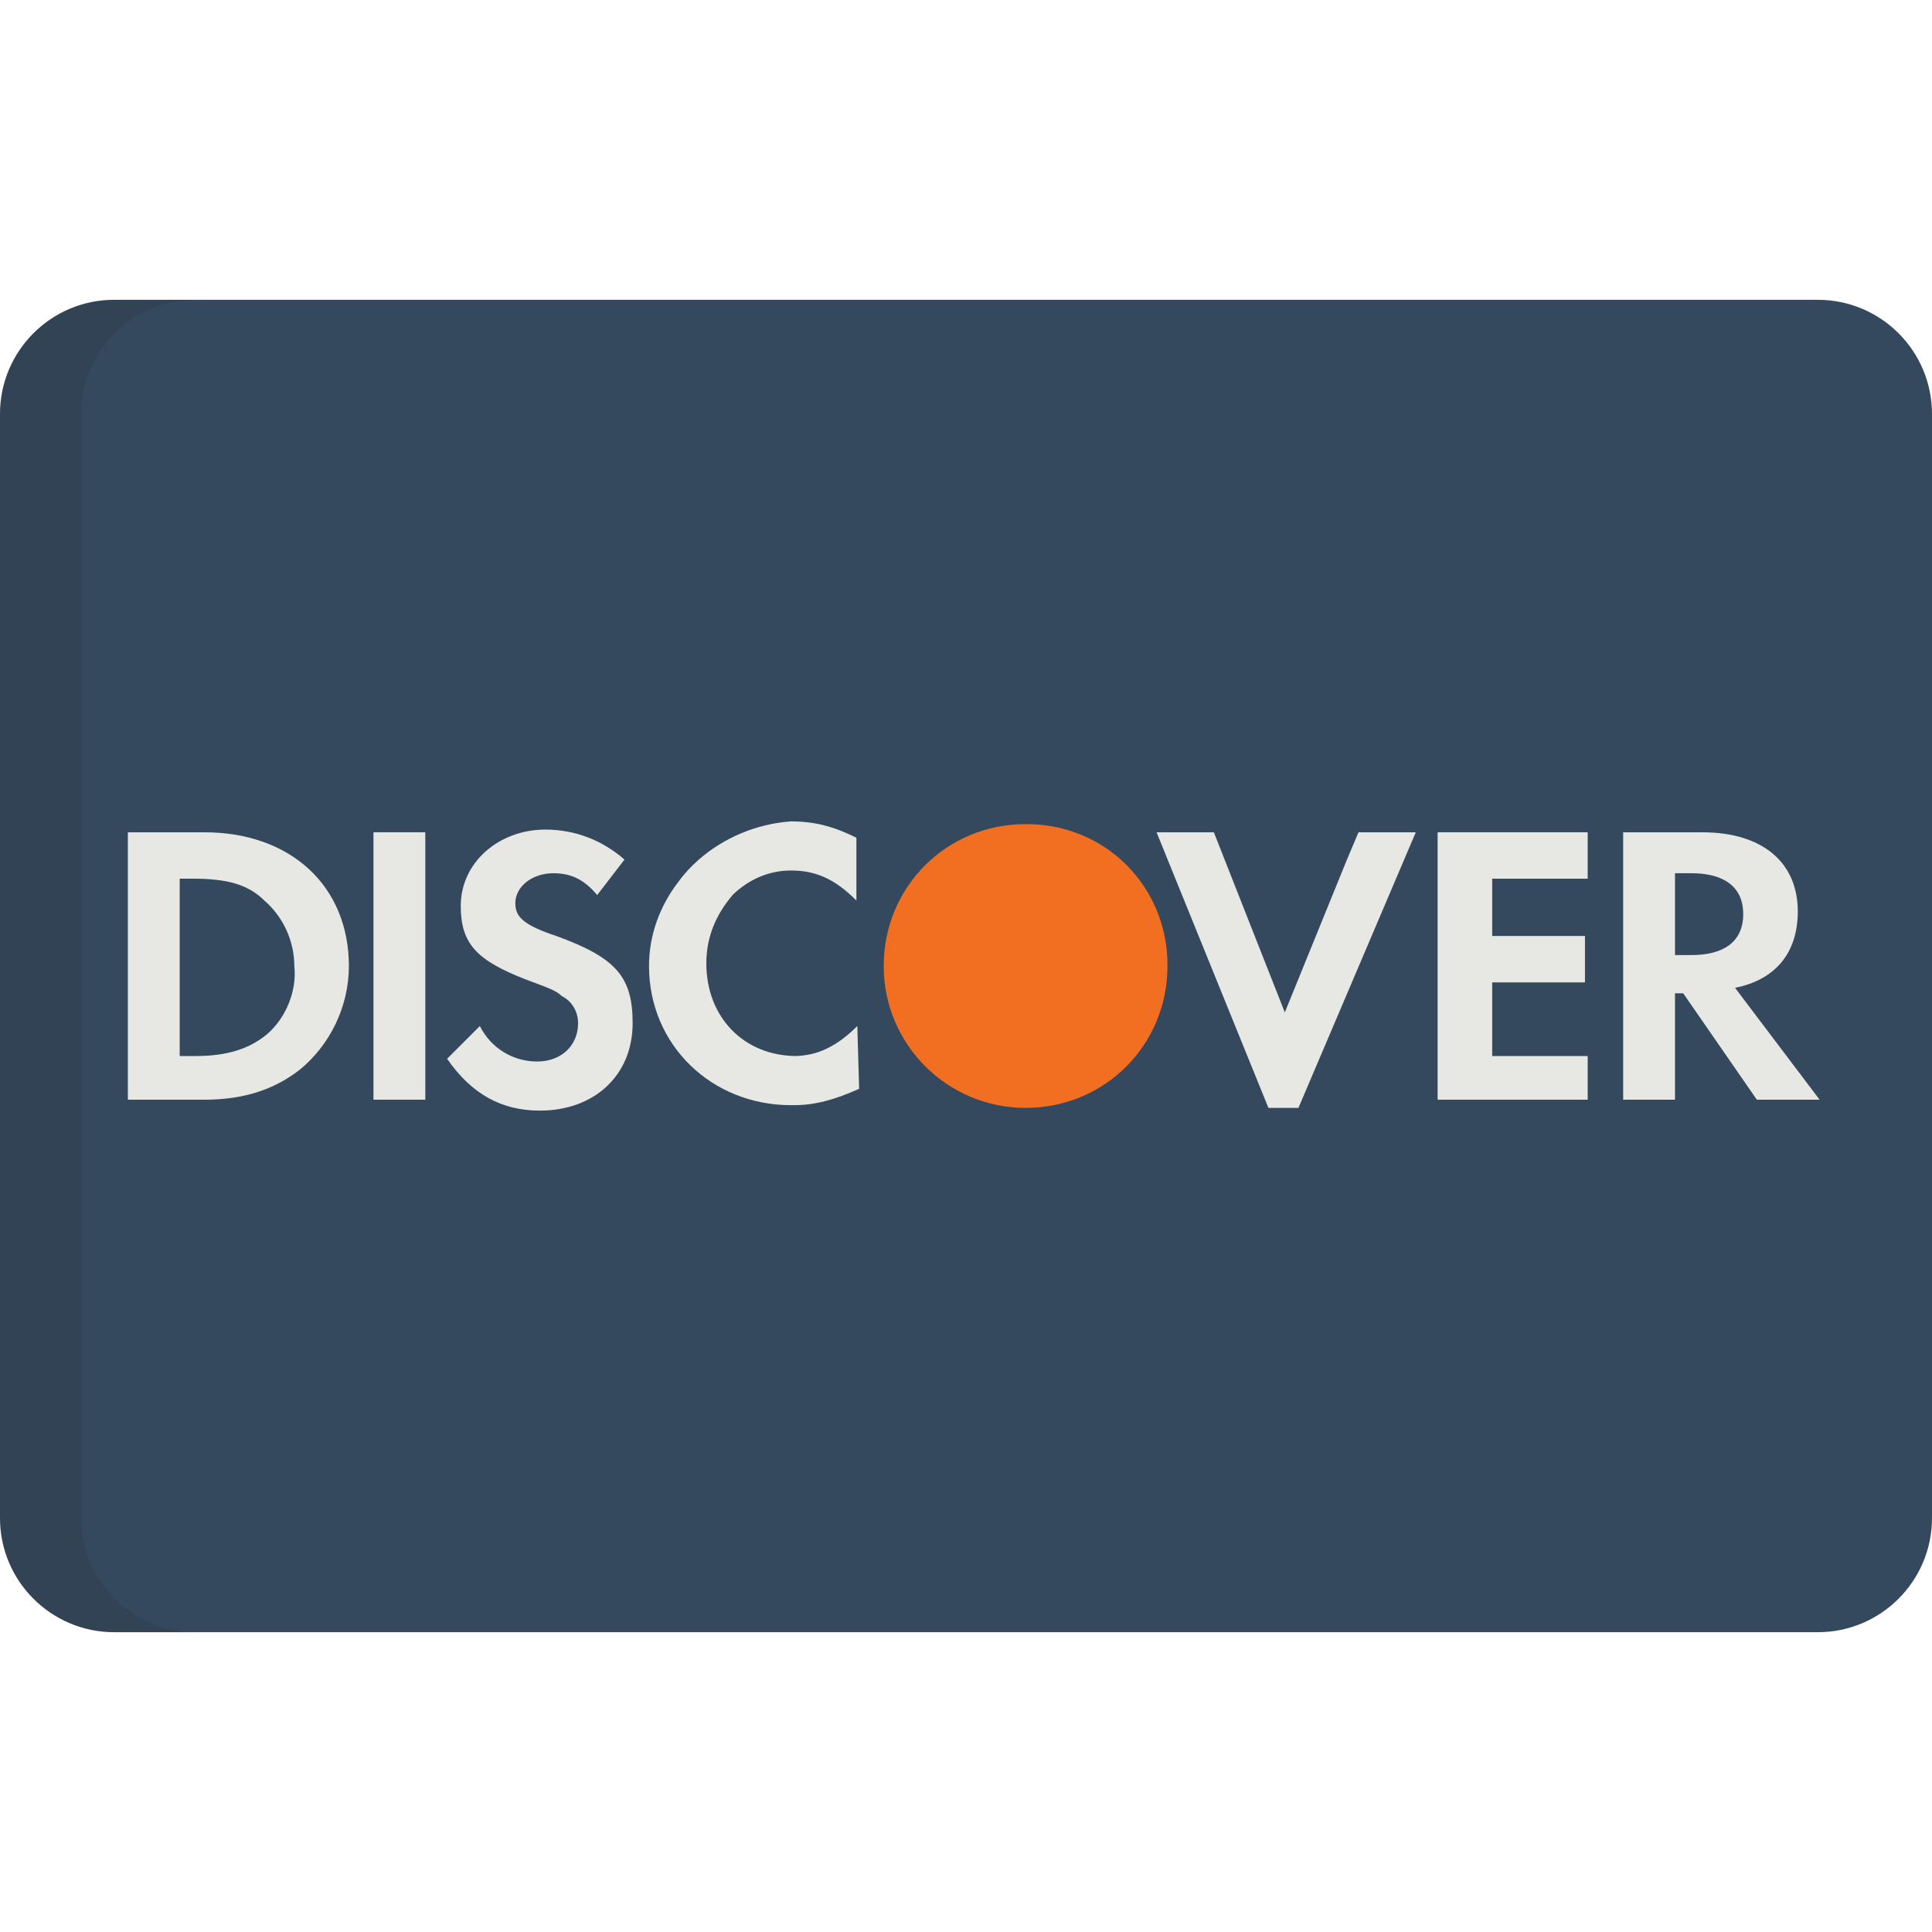
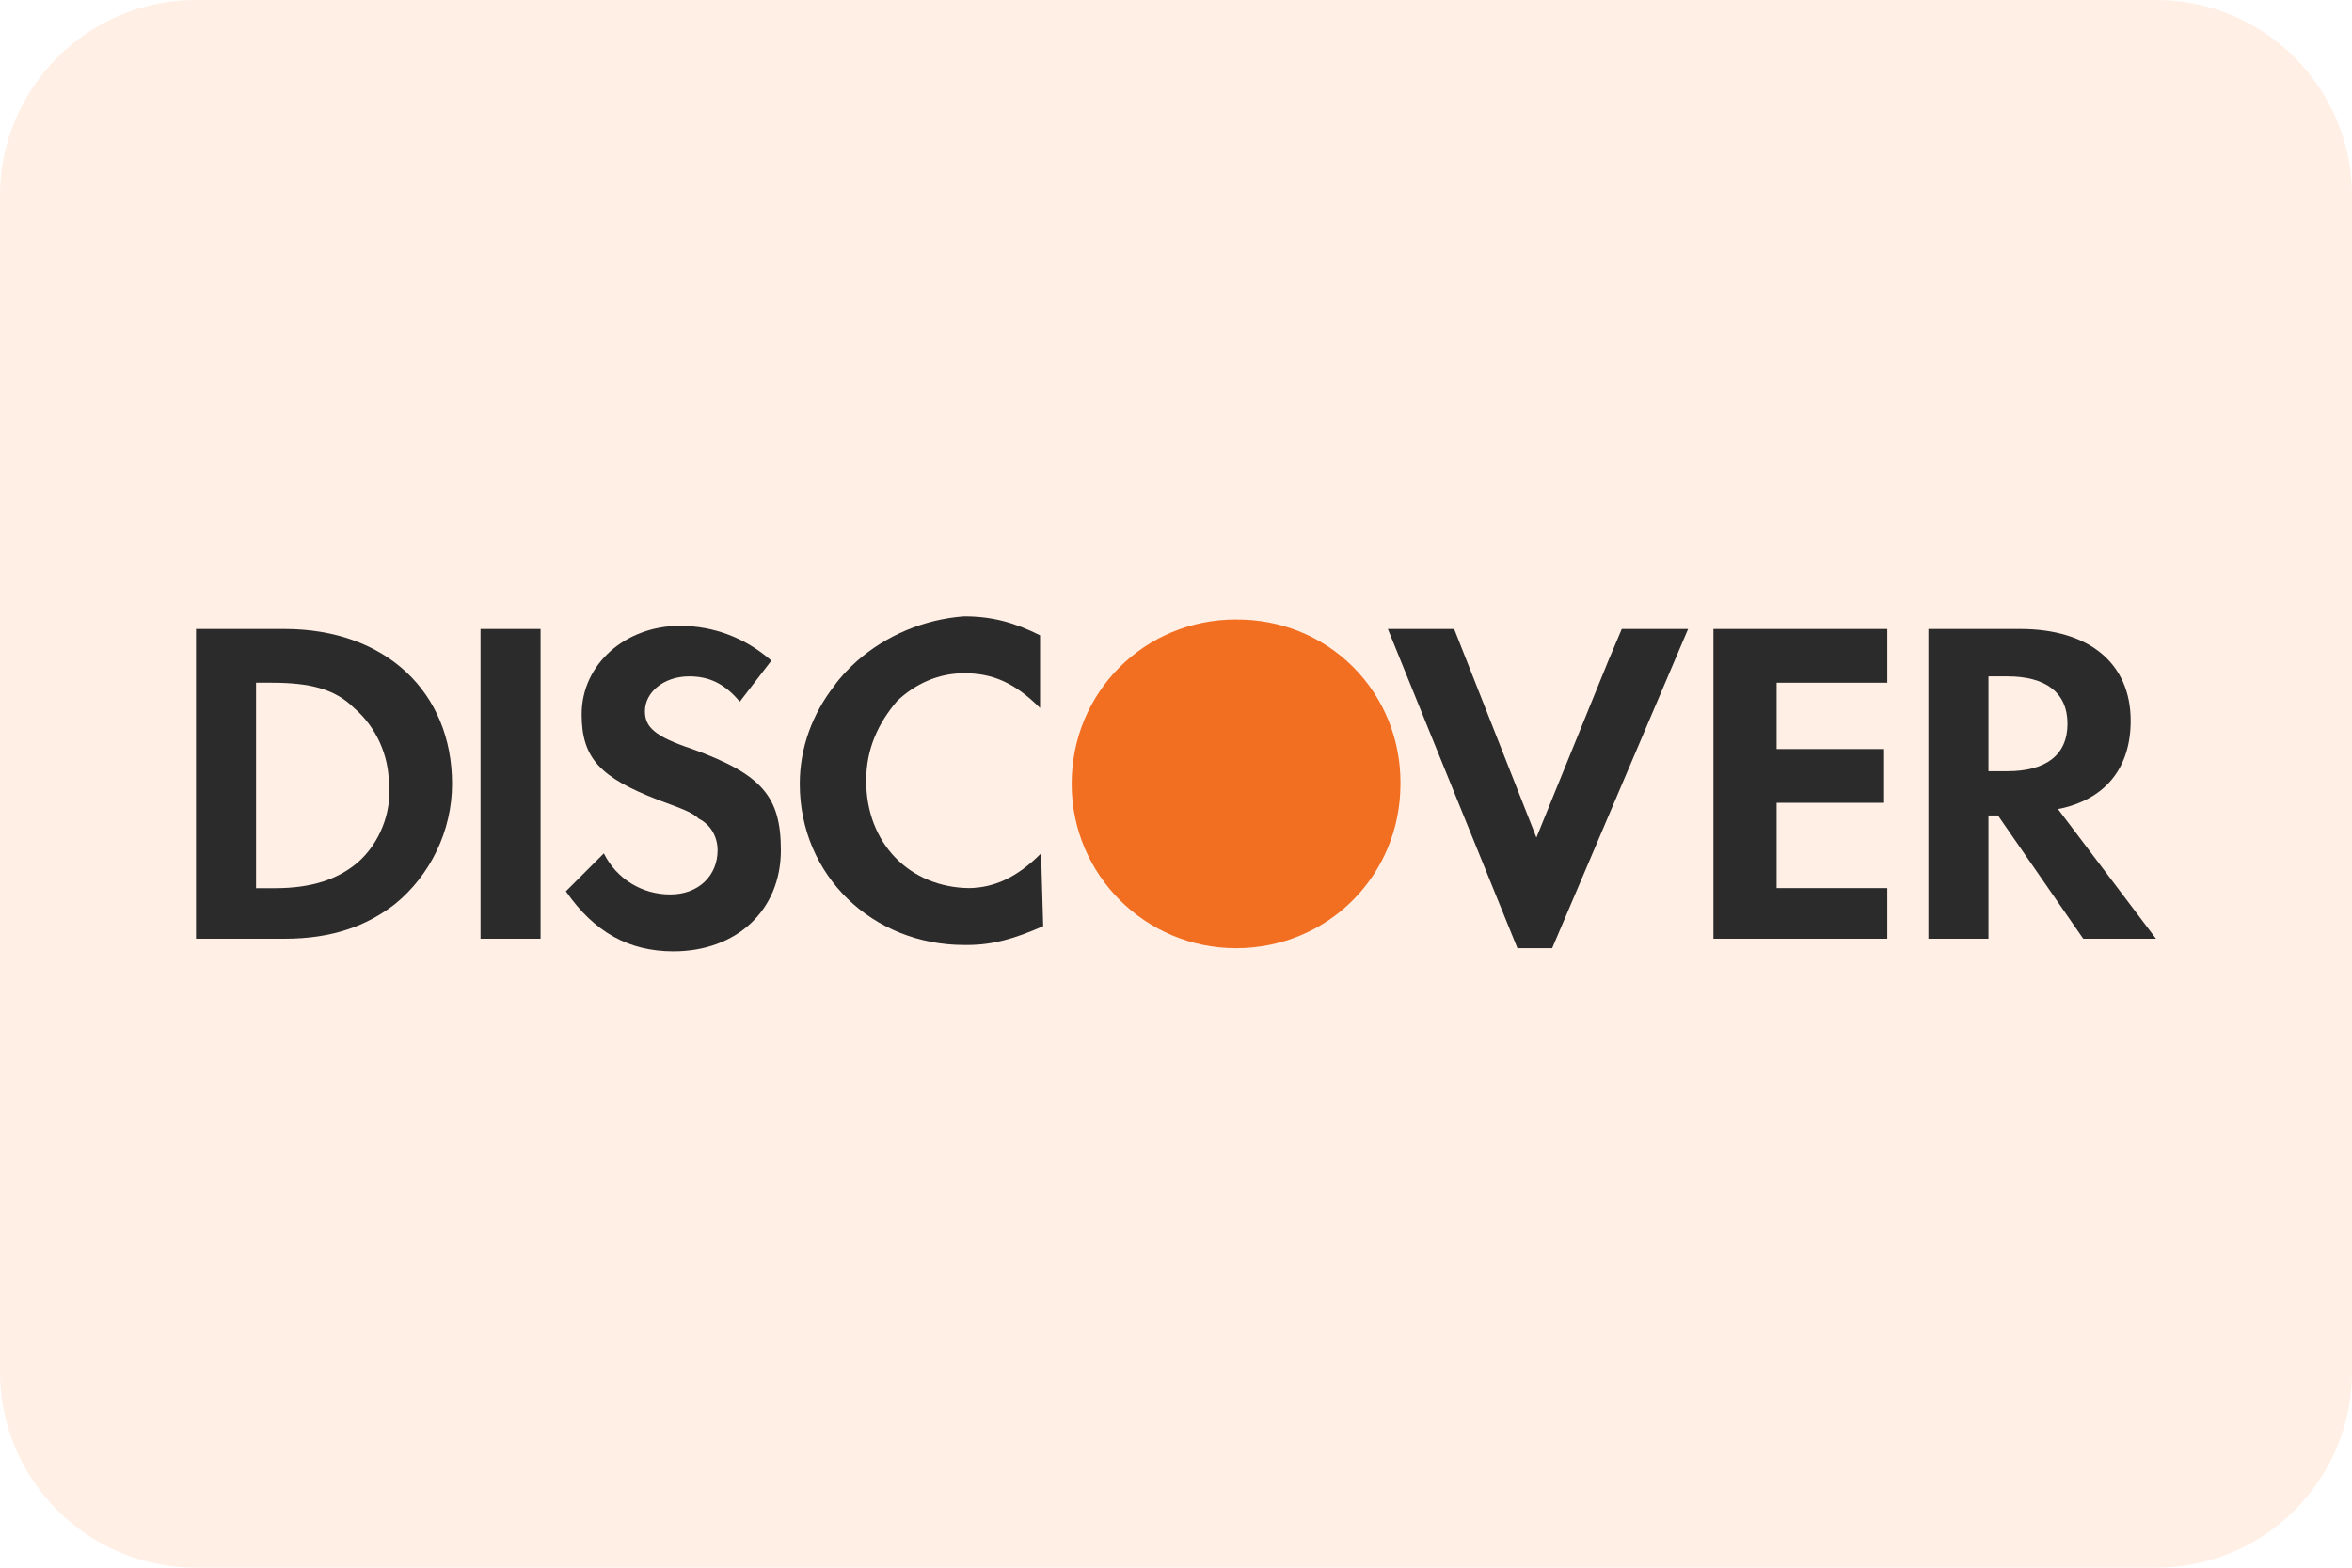
- <svg xmlns="http://www.w3.org/2000/svg" version="1.1" id="Capa_1" x="0px" y="0px" viewBox="0 0 512 512" style="enable-background:new 0 0 512 512;" xml:space="preserve">
-   <path style="fill:#34495E;" d="M512,402.282c0,16.716-13.55,30.267-30.265,30.267H30.265C13.55,432.549,0,418.996,0,402.282V109.717  c0-16.716,13.55-30.266,30.265-30.266h451.469c16.716,0,30.265,13.551,30.265,30.266L512,402.282L512,402.282z" />
-   <path style="opacity:0.15;fill:#202121;enable-background:new    ;" d="M21.517,402.282V109.717  c0-16.716,13.552-30.266,30.267-30.266h-21.52C13.55,79.451,0,93.003,0,109.717v292.565c0,16.716,13.55,30.267,30.265,30.267h21.52  C35.07,432.549,21.517,418.996,21.517,402.282z" />
-   <path style="fill:#F26E21;" d="M309.389,255.801c0.041-9.636-3.572-19.286-10.843-26.558c-7.287-7.287-16.961-10.897-26.617-10.839  c-0.046,0-0.091-0.003-0.139-0.003c-20.968,0-37.6,16.628-37.6,37.602c0,20.767,16.837,37.599,37.6,37.599  c20.974,0,37.604-16.631,37.604-37.599C309.394,255.934,309.389,255.869,309.389,255.801z" />
-   <g>
-     <path style="fill:#E7E8E3;" d="M227.198,271.909c-5.62,5.626-10.807,7.824-16.394,7.943c-13.611-0.122-23.618-10.202-23.618-24.573   c0-7.234,2.739-13.163,7.078-18.228l0,0c4.069-3.863,9.311-6.359,15.339-6.359c6.507,0,11.571,2.169,17.352,7.954v-16.631   c-5.78-2.891-10.846-4.338-17.352-4.338c-9.192,0.657-17.859,4.371-24.507,10.203l0,0c-1.916,1.724-3.752,3.627-5.309,5.805   c-4.856,6.294-7.791,14.001-7.791,22.32c0,20.967,16.637,36.875,37.606,36.875c0.102,0,0.203-0.009,0.302-0.01   c0.141,0.002,0.28,0.01,0.42,0.01c5.784,0,10.85-1.443,17.357-4.336L227.198,271.909c-0.244,0.244,0.242,0.471,0,0.702V271.909z" />
-     <polygon style="fill:#E7E8E3;" points="356.863,228.033 356.863,228.033 340.487,268.295 321.685,220.566 306.502,220.566    336.148,293.601 344.102,293.601 375.196,220.566 360.013,220.566  " />
-     <polygon style="fill:#E7E8E3;" points="380.983,252.384 380.983,291.435 420.033,291.435 420.753,291.435 420.753,279.861    408.461,279.861 395.445,279.861 395.445,266.848 395.445,260.342 420.033,260.342 420.033,248.045 395.445,248.045    395.445,232.861 420.753,232.861 420.753,220.566 380.983,220.566  " />
-     <path style="fill:#E7E8E3;" d="M54.135,220.566H33.884v70.869h20.25c10.845,0,18.798-2.895,25.306-7.957   c7.953-6.508,13.017-16.629,13.017-27.474C92.458,235.028,77.27,220.566,54.135,220.566z M70.765,274.08   c-4.339,3.614-10.124,5.781-18.802,5.781h-4.339V232.86h3.615c8.678,0,14.463,1.446,18.803,5.783   c5.061,4.336,7.955,10.848,7.955,17.358C78.72,262.509,75.828,269.737,70.765,274.08z" />
-     <rect x="98.97" y="220.56" style="fill:#E7E8E3;" width="13.739" height="70.867" />
-     <path style="fill:#E7E8E3;" d="M147.415,248.045c-8.676-2.892-10.848-5.063-10.848-8.677c0-4.339,4.339-7.954,10.124-7.954   c4.339,0,7.954,1.447,11.57,5.786l7.233-9.4c-5.787-5.064-13.015-7.953-20.97-7.953c-12.296,0-22.42,8.678-22.42,20.244   c0,10.126,4.343,14.464,17.357,19.526c5.785,2.166,7.955,2.892,9.404,4.338c2.887,1.444,4.336,4.339,4.336,7.228   c0,5.786-4.336,10.126-10.848,10.126c-6.514,0-12.294-3.615-15.187-9.401l-8.678,8.678c6.511,9.4,14.465,13.738,24.589,13.738   c14.461,0,24.58-9.4,24.58-23.141C167.659,258.893,163.324,253.831,147.415,248.045z" />
-     <path style="fill:#E7E8E3;" d="M459.804,261.783c10.843-2.166,16.63-9.4,16.63-20.244c0-13.014-9.402-20.973-25.308-20.973h-20.972   v70.869h13.739V263.23h2.172l19.519,28.205h16.634L459.804,261.783z M448.23,253.105h-4.336v-21.691h4.336   c8.678,0,13.742,3.614,13.742,10.85C461.972,249.492,456.909,253.105,448.23,253.105z" />
-   </g>
+ <svg xmlns="http://www.w3.org/2000/svg" width="30" height="20" viewBox="0 0 30 20" fill="none">
+   <path d="M0 2.5C0 1.119 1.119 0 2.5 0H27.5C28.881 0 30 1.119 30 2.5V17.5C30 18.881 28.881 20 27.5 20H2.5C1.119 20 0 18.881 0 17.5V2.5Z" fill="#FFEFE5" />
+   <path d="M17.863 9.989C17.865 9.452 17.663 8.913 17.258 8.508C16.852 8.102 16.312 7.9 15.774 7.904C15.771 7.904 15.769 7.903 15.766 7.903C14.597 7.903 13.669 8.831 13.669 10C13.669 11.158 14.608 12.097 15.766 12.097C16.936 12.097 17.863 11.169 17.863 10C17.863 9.996 17.863 9.993 17.863 9.989Z" fill="#F26E21" />
+   <path d="M13.279 10.887C12.966 11.201 12.677 11.323 12.365 11.33C11.606 11.323 11.048 10.761 11.048 9.96C11.048 9.556 11.201 9.226 11.443 8.943C11.67 8.728 11.962 8.589 12.298 8.589C12.661 8.589 12.943 8.71 13.266 9.032V8.105C12.944 7.944 12.661 7.863 12.298 7.863C11.786 7.9 11.302 8.107 10.932 8.432C10.825 8.528 10.722 8.634 10.636 8.756C10.365 9.107 10.201 9.536 10.201 10C10.201 11.169 11.129 12.056 12.298 12.056C12.304 12.056 12.309 12.056 12.315 12.056C12.323 12.056 12.331 12.056 12.338 12.056C12.661 12.056 12.943 11.976 13.306 11.815L13.279 10.887C13.266 10.901 13.293 10.913 13.279 10.926V10.887Z" fill="#2B2B2B" />
+   <path d="M20.51 8.44L19.597 10.685L18.548 8.024H17.702L19.355 12.097H19.798L21.532 8.024H20.686L20.51 8.44Z" fill="#2B2B2B" />
+   <path d="M21.855 9.798V11.976H24.032H24.073V11.33H23.387H22.661V10.605V10.242H24.032V9.556H22.661V8.71H24.073V8.024H21.855V9.798Z" fill="#2B2B2B" />
+   <path d="M3.629 8.024H2.5V11.976H3.629C4.234 11.976 4.677 11.814 5.04 11.532C5.484 11.169 5.766 10.605 5.766 10C5.766 8.831 4.919 8.024 3.629 8.024ZM4.557 11.008C4.315 11.21 3.992 11.331 3.508 11.331H3.266V8.71H3.468C3.952 8.71 4.274 8.79 4.516 9.032C4.798 9.274 4.96 9.637 4.96 10C5 10.363 4.839 10.766 4.557 11.008Z" fill="#2B2B2B" />
+   <path d="M6.895 8.024H6.129V11.976H6.895V8.024Z" fill="#2B2B2B" />
+   <path d="M8.831 9.556C8.347 9.395 8.226 9.274 8.226 9.073C8.226 8.831 8.468 8.629 8.79 8.629C9.032 8.629 9.234 8.71 9.436 8.952L9.839 8.428C9.516 8.145 9.113 7.984 8.67 7.984C7.984 7.984 7.419 8.468 7.419 9.113C7.419 9.678 7.662 9.919 8.387 10.202C8.71 10.322 8.831 10.363 8.912 10.444C9.073 10.524 9.153 10.685 9.153 10.847C9.153 11.169 8.912 11.411 8.549 11.411C8.185 11.411 7.863 11.21 7.702 10.887L7.218 11.371C7.581 11.895 8.024 12.137 8.589 12.137C9.395 12.137 9.96 11.613 9.96 10.847C9.96 10.161 9.718 9.879 8.831 9.556Z" fill="#2B2B2B" />
+   <path d="M26.25 10.322C26.855 10.202 27.177 9.798 27.177 9.194C27.177 8.468 26.653 8.024 25.766 8.024H24.597V11.976H25.363V10.403H25.484L26.572 11.976H27.5L26.25 10.322ZM25.605 9.839H25.363V8.629H25.605C26.088 8.629 26.371 8.831 26.371 9.234C26.371 9.637 26.089 9.839 25.605 9.839Z" fill="#2B2B2B" />
</svg>
